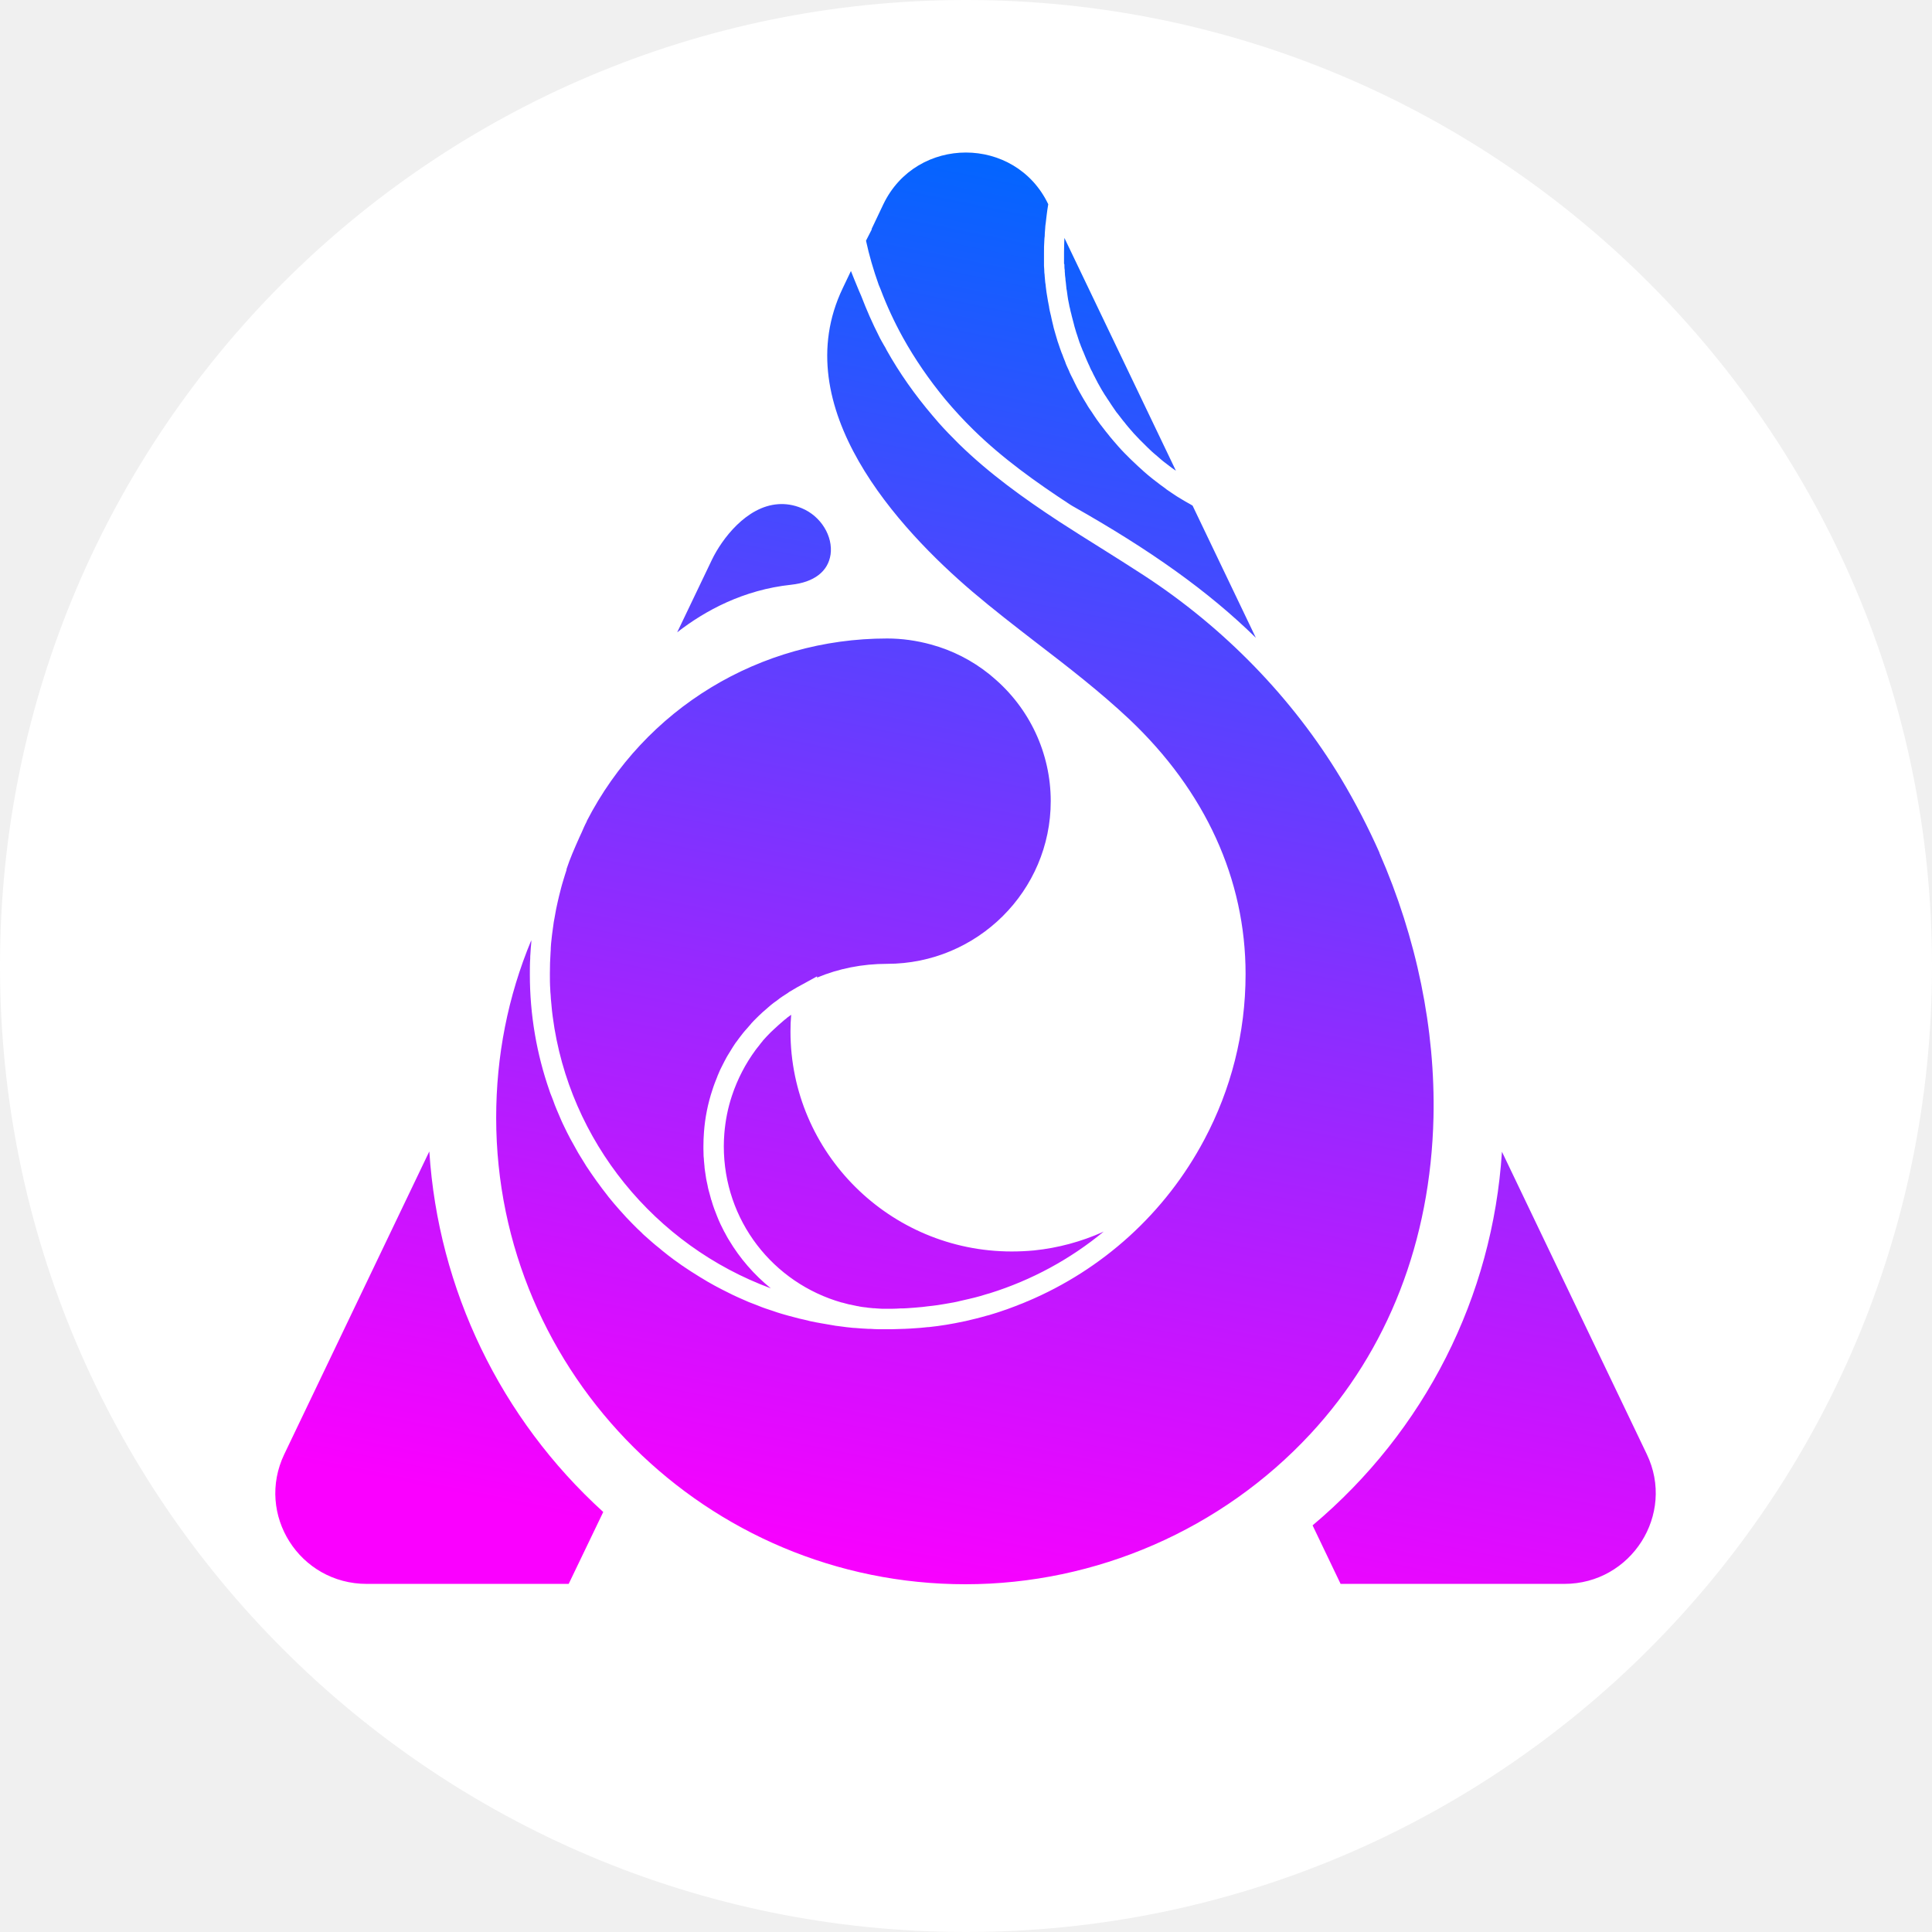
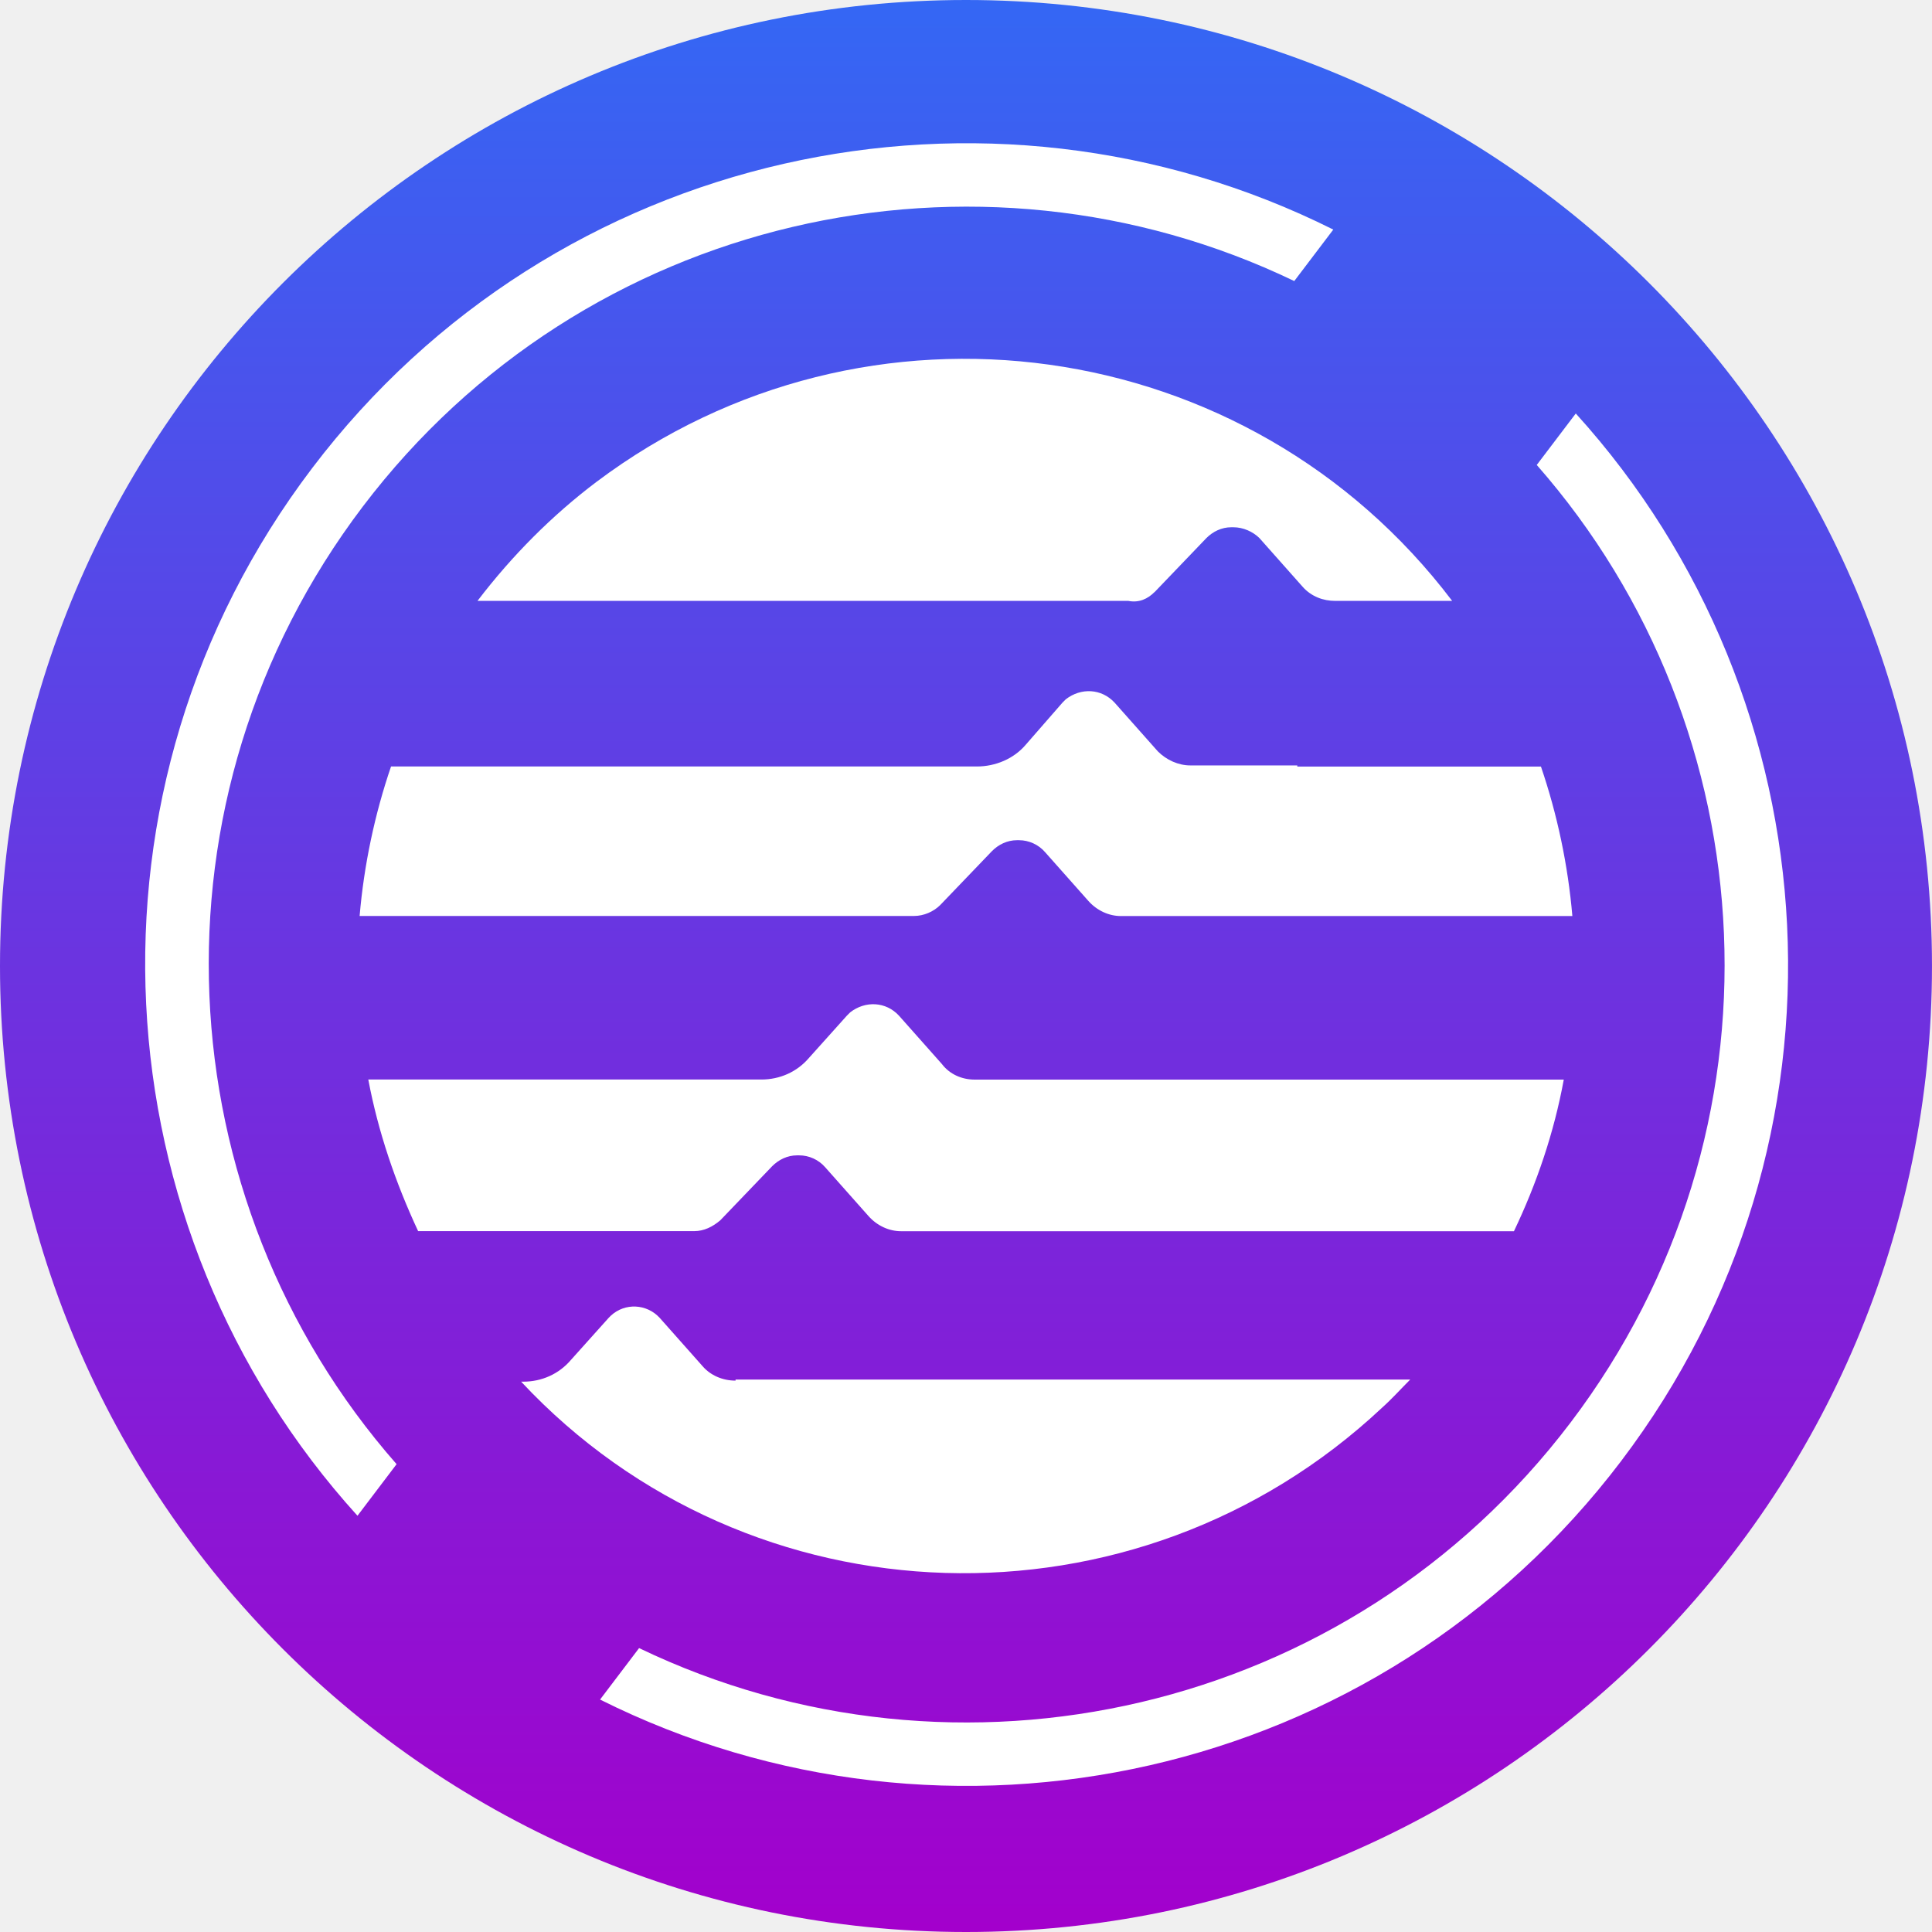
- <svg xmlns="http://www.w3.org/2000/svg" width="100" height="100" viewBox="0 0 100 100" fill="none">
-   <rect width="100" height="100" rx="50" fill="white" />
-   <path fill-rule="evenodd" clip-rule="evenodd" d="M45.516 14.822C45.501 14.786 45.484 14.745 45.466 14.703L45.475 14.721C45.209 13.973 44.989 13.225 44.824 12.458L45.127 11.865H45.108L45.723 10.57C47.439 7.003 52.55 7.003 54.257 10.57C54.248 10.62 54.241 10.668 54.234 10.716C54.227 10.764 54.221 10.812 54.211 10.862C54.207 10.908 54.2 10.953 54.193 10.999C54.186 11.044 54.179 11.09 54.175 11.136C54.165 11.203 54.158 11.27 54.151 11.339C54.144 11.401 54.137 11.463 54.129 11.528C54.126 11.554 54.122 11.581 54.118 11.608C54.11 11.667 54.101 11.727 54.101 11.783L54.099 11.809L54.097 11.843L54.094 11.879L54.09 11.929C54.082 12.026 54.074 12.124 54.074 12.221C54.065 12.294 54.055 12.367 54.055 12.44C54.037 12.659 54.037 12.878 54.037 13.097V13.608V13.772C54.046 13.882 54.055 14 54.055 14.11C54.065 14.173 54.074 14.246 54.074 14.31L54.101 14.611L54.103 14.627L54.108 14.655L54.112 14.684C54.12 14.733 54.129 14.781 54.129 14.83C54.133 14.876 54.14 14.924 54.147 14.972C54.154 15.02 54.161 15.067 54.165 15.113C54.17 15.158 54.178 15.199 54.185 15.24C54.192 15.274 54.198 15.308 54.202 15.341C54.211 15.387 54.218 15.432 54.225 15.478C54.232 15.524 54.239 15.569 54.248 15.615L54.252 15.633C54.255 15.642 54.256 15.652 54.258 15.661C54.263 15.683 54.267 15.706 54.271 15.729C54.274 15.748 54.278 15.767 54.281 15.786C54.284 15.798 54.286 15.809 54.289 15.821L54.294 15.843C54.302 15.921 54.316 15.993 54.332 16.069L54.34 16.107C54.349 16.144 54.358 16.183 54.367 16.221L54.377 16.264C54.383 16.288 54.389 16.312 54.395 16.335C54.404 16.377 54.413 16.42 54.422 16.463C54.431 16.506 54.441 16.55 54.45 16.591C54.459 16.627 54.468 16.666 54.477 16.705L54.478 16.706L54.479 16.711L54.479 16.712C54.488 16.748 54.496 16.785 54.505 16.819L54.514 16.858C54.529 16.929 54.546 17.005 54.569 17.074C54.574 17.095 54.58 17.116 54.586 17.137L54.601 17.188L54.616 17.238L54.623 17.263C54.627 17.277 54.63 17.29 54.633 17.302L54.638 17.317L54.645 17.338C54.649 17.352 54.653 17.365 54.657 17.378L54.67 17.426C54.682 17.467 54.693 17.508 54.707 17.549C54.725 17.622 54.753 17.704 54.78 17.777L54.863 18.023C54.89 18.096 54.918 18.178 54.945 18.251C54.982 18.333 55.01 18.406 55.037 18.488C55.053 18.537 55.073 18.582 55.092 18.626C55.105 18.656 55.118 18.686 55.129 18.716C55.156 18.799 55.184 18.881 55.221 18.954C55.239 18.99 55.255 19.027 55.271 19.063C55.287 19.1 55.303 19.136 55.322 19.173C55.349 19.246 55.386 19.328 55.422 19.401L55.533 19.62C55.54 19.634 55.547 19.649 55.555 19.664C55.566 19.687 55.577 19.71 55.587 19.733C55.606 19.772 55.624 19.811 55.643 19.848L55.753 20.067C55.771 20.103 55.792 20.14 55.813 20.176C55.822 20.193 55.832 20.21 55.842 20.228C55.852 20.247 55.862 20.266 55.872 20.285C55.909 20.349 55.955 20.422 55.992 20.495L56.004 20.515L56.017 20.537C56.03 20.56 56.043 20.582 56.056 20.605C56.076 20.641 56.097 20.678 56.12 20.714L56.141 20.747L56.155 20.772L56.184 20.818L56.184 20.819L56.186 20.822C56.206 20.855 56.226 20.889 56.248 20.924C56.285 20.997 56.331 21.061 56.377 21.134C56.395 21.159 56.413 21.185 56.43 21.212L56.446 21.234L56.447 21.236C56.469 21.27 56.492 21.303 56.515 21.335C56.538 21.371 56.56 21.405 56.584 21.44C56.606 21.474 56.629 21.508 56.652 21.544C56.669 21.569 56.687 21.594 56.704 21.619L56.721 21.645C56.735 21.666 56.75 21.688 56.764 21.709C56.773 21.721 56.781 21.733 56.79 21.745C56.813 21.777 56.838 21.811 56.863 21.845C56.888 21.879 56.914 21.914 56.937 21.946L56.95 21.964L56.961 21.979L56.975 21.997C56.987 22.012 56.998 22.027 57.01 22.041C57.035 22.073 57.06 22.105 57.084 22.137C57.111 22.169 57.136 22.204 57.162 22.238C57.187 22.272 57.212 22.306 57.239 22.338C57.267 22.37 57.292 22.402 57.318 22.434C57.343 22.466 57.368 22.498 57.395 22.53C57.441 22.594 57.496 22.657 57.551 22.721C57.583 22.765 57.618 22.804 57.655 22.844L57.655 22.844C57.672 22.864 57.69 22.883 57.708 22.904L57.873 23.095C57.9 23.127 57.928 23.157 57.955 23.186C57.983 23.216 58.01 23.246 58.038 23.278C58.065 23.31 58.095 23.339 58.125 23.369C58.155 23.399 58.185 23.428 58.212 23.46L58.386 23.634L58.413 23.66L58.449 23.698C58.489 23.74 58.528 23.78 58.57 23.816C58.598 23.843 58.627 23.871 58.657 23.898C58.687 23.926 58.717 23.953 58.744 23.98C58.8 24.035 58.864 24.099 58.928 24.154C58.96 24.181 58.99 24.208 59.02 24.236C59.034 24.249 59.048 24.262 59.062 24.275C59.078 24.289 59.095 24.303 59.111 24.318C59.176 24.382 59.24 24.436 59.304 24.491C59.34 24.526 59.379 24.558 59.419 24.59L59.42 24.591C59.436 24.603 59.451 24.616 59.467 24.629L59.488 24.646C59.52 24.674 59.556 24.702 59.591 24.73C59.625 24.757 59.658 24.784 59.69 24.81C59.698 24.816 59.706 24.822 59.714 24.828L59.73 24.84C59.749 24.854 59.767 24.869 59.786 24.883L59.822 24.912C59.842 24.927 59.862 24.942 59.882 24.956C59.933 25 59.984 25.037 60.04 25.078L60.04 25.079L60.084 25.111C60.158 25.166 60.222 25.212 60.286 25.257C60.35 25.312 60.424 25.367 60.497 25.412C60.529 25.435 60.564 25.458 60.598 25.481L60.646 25.513C60.664 25.525 60.682 25.537 60.699 25.549C60.736 25.572 60.772 25.597 60.809 25.622C60.846 25.647 60.883 25.672 60.919 25.695L60.961 25.721C60.983 25.734 61.004 25.747 61.025 25.759C61.059 25.779 61.093 25.8 61.13 25.823C61.204 25.869 61.286 25.914 61.36 25.96C61.396 25.978 61.431 25.999 61.465 26.019C61.5 26.04 61.534 26.06 61.571 26.078C61.598 26.092 61.623 26.108 61.649 26.124C61.674 26.14 61.699 26.156 61.727 26.17L65.003 33.012C62.543 30.603 59.543 28.468 55.505 26.188L55.386 26.115C53.615 24.956 51.88 23.716 50.385 22.247C49.871 21.745 49.385 21.216 48.926 20.669C48.091 19.656 47.356 18.589 46.742 17.485C46.292 16.673 45.898 15.825 45.576 14.967L45.556 14.919L45.521 14.834L45.516 14.822ZM55.111 13.982C55.092 13.882 55.092 13.781 55.092 13.681L55.074 13.653V13.508V13.06C55.074 12.823 55.083 12.586 55.092 12.358V12.312L60.864 24.363C60.855 24.359 60.846 24.352 60.837 24.345L60.826 24.337C60.82 24.333 60.815 24.33 60.809 24.327C60.782 24.309 60.756 24.29 60.731 24.272C60.706 24.254 60.681 24.236 60.653 24.217C60.621 24.19 60.587 24.165 60.552 24.14C60.518 24.115 60.483 24.09 60.451 24.062C60.445 24.058 60.439 24.054 60.434 24.05L60.423 24.042C60.412 24.034 60.4 24.025 60.389 24.016L60.373 24.003L60.347 23.982C60.33 23.969 60.313 23.956 60.295 23.944C60.231 23.898 60.167 23.844 60.103 23.789L60.102 23.789C60.08 23.766 60.054 23.745 60.029 23.725C60.016 23.714 60.003 23.703 59.99 23.692C59.983 23.687 59.977 23.681 59.971 23.676C59.966 23.671 59.961 23.666 59.956 23.661L59.763 23.497L59.739 23.477C59.694 23.44 59.655 23.408 59.616 23.369C59.603 23.356 59.59 23.344 59.578 23.331C59.559 23.314 59.541 23.297 59.523 23.281L59.523 23.281L59.521 23.279L59.52 23.278L59.52 23.278C59.488 23.248 59.456 23.218 59.423 23.186L59.295 23.059L59.075 22.84L58.983 22.749C58.89 22.656 58.805 22.564 58.713 22.464L58.689 22.439C58.671 22.416 58.653 22.395 58.634 22.375C58.616 22.354 58.597 22.334 58.579 22.311C58.56 22.289 58.541 22.268 58.522 22.247L58.519 22.244L58.517 22.242C58.474 22.196 58.433 22.15 58.396 22.101C58.359 22.055 58.313 22.001 58.276 21.955C58.23 21.891 58.175 21.827 58.12 21.763C58.106 21.742 58.09 21.722 58.074 21.702L58.061 21.686C58.04 21.661 58.02 21.636 58.001 21.608C57.978 21.576 57.953 21.545 57.928 21.513L57.898 21.475C57.883 21.456 57.868 21.436 57.854 21.417C57.808 21.371 57.772 21.316 57.735 21.262C57.712 21.23 57.689 21.195 57.666 21.161C57.643 21.127 57.62 21.093 57.597 21.061L57.487 20.897C57.474 20.875 57.46 20.854 57.447 20.834L57.419 20.792C57.396 20.758 57.373 20.724 57.35 20.687C57.336 20.67 57.324 20.652 57.311 20.633L57.302 20.617L57.288 20.594L57.288 20.594C57.275 20.574 57.263 20.553 57.249 20.532C57.209 20.48 57.175 20.423 57.141 20.368L57.14 20.366L57.14 20.365C57.127 20.344 57.114 20.324 57.102 20.304L57.019 20.167L56.984 20.105L56.943 20.033L56.913 19.979C56.879 19.918 56.845 19.857 56.808 19.793C56.79 19.756 56.781 19.729 56.762 19.702C56.735 19.651 56.709 19.601 56.684 19.551L56.684 19.55L56.684 19.55L56.653 19.489C56.638 19.46 56.623 19.43 56.606 19.401C56.593 19.373 56.581 19.348 56.569 19.323C56.558 19.298 56.547 19.273 56.533 19.246C56.487 19.173 56.45 19.09 56.414 19.008C56.395 18.954 56.368 18.899 56.34 18.844C56.317 18.798 56.297 18.752 56.277 18.703C56.265 18.675 56.253 18.646 56.239 18.616C56.225 18.589 56.214 18.559 56.203 18.529C56.191 18.5 56.18 18.47 56.166 18.443C56.152 18.406 56.136 18.367 56.12 18.329C56.112 18.309 56.103 18.289 56.095 18.269C56.088 18.25 56.081 18.232 56.074 18.215C56.047 18.16 56.019 18.105 56.001 18.041C55.964 17.959 55.936 17.886 55.909 17.804C55.887 17.76 55.871 17.71 55.856 17.664L55.845 17.631C55.831 17.59 55.817 17.546 55.803 17.503L55.802 17.499C55.789 17.457 55.775 17.415 55.762 17.375L55.707 17.211C55.694 17.162 55.678 17.111 55.662 17.06L55.662 17.059L55.661 17.056C55.645 17.004 55.629 16.951 55.615 16.901L55.588 16.792C55.551 16.655 55.514 16.518 55.478 16.372L55.471 16.346L55.462 16.304L55.457 16.282C55.455 16.272 55.452 16.262 55.45 16.253C55.422 16.153 55.395 16.044 55.377 15.943C55.358 15.889 55.349 15.834 55.34 15.779L55.285 15.505C55.28 15.473 55.276 15.444 55.271 15.414C55.267 15.384 55.262 15.355 55.257 15.323C55.253 15.277 55.246 15.234 55.239 15.191C55.232 15.147 55.225 15.104 55.221 15.058C55.219 15.048 55.217 15.037 55.215 15.027L55.213 15.012L55.209 14.995L55.209 14.993C55.201 14.955 55.193 14.917 55.193 14.876C55.184 14.785 55.175 14.703 55.166 14.611L55.163 14.59L55.163 14.59C55.154 14.535 55.147 14.486 55.147 14.429C55.146 14.417 55.145 14.405 55.143 14.392L55.14 14.367L55.136 14.338C55.128 14.277 55.12 14.216 55.12 14.155C55.111 14.1 55.111 14.037 55.111 13.982ZM71.399 44.132C70.82 42.828 70.151 41.532 69.407 40.291C66.902 36.132 63.369 32.492 59.194 29.773C58.478 29.308 57.744 28.843 57.028 28.395L57.028 28.395C56.285 27.93 55.542 27.465 54.799 26.982C52.991 25.796 51.211 24.518 49.641 22.986C49.274 22.621 48.916 22.256 48.577 21.873C48.559 21.855 48.55 21.836 48.531 21.818C48.485 21.768 48.442 21.715 48.398 21.663C48.354 21.61 48.311 21.558 48.265 21.508C47.356 20.441 46.558 19.309 45.898 18.133C45.852 18.041 45.806 17.95 45.751 17.868C45.728 17.832 45.707 17.793 45.687 17.754C45.666 17.715 45.645 17.677 45.622 17.64C45.576 17.558 45.531 17.476 45.494 17.394C45.154 16.728 44.851 16.034 44.585 15.341C44.577 15.322 44.568 15.3 44.558 15.276C44.535 15.221 44.507 15.156 44.475 15.086C44.472 15.08 44.47 15.075 44.468 15.07L44.462 15.057C44.46 15.051 44.458 15.045 44.455 15.039L44.452 15.03L44.447 15.018C44.446 15.015 44.445 15.011 44.443 15.008C44.442 15.005 44.441 15.003 44.44 15C44.437 14.992 44.433 14.984 44.429 14.976L44.401 14.908C44.266 14.581 44.147 14.292 44.044 14.027L43.622 14.912C40.658 21.088 46.558 27.41 50.339 30.631C51.409 31.541 52.542 32.416 53.641 33.265L53.679 33.294C55.285 34.526 56.937 35.803 58.451 37.226C62.387 40.948 64.471 45.51 64.471 50.417C64.471 53.51 63.7 56.42 62.342 58.974C60.314 62.806 57.047 65.725 53.174 67.358C53.156 67.358 53.138 67.367 53.129 67.376C53 67.431 52.871 67.486 52.743 67.531C52.725 67.541 52.706 67.547 52.688 67.554C52.67 67.561 52.651 67.568 52.633 67.577C52.546 67.609 52.461 67.641 52.376 67.673C52.291 67.705 52.206 67.737 52.119 67.769C52.064 67.787 52.011 67.805 51.958 67.823C51.906 67.842 51.853 67.86 51.798 67.878C51.766 67.887 51.734 67.899 51.702 67.91C51.669 67.921 51.637 67.933 51.605 67.942C51.537 67.965 51.468 67.985 51.399 68.006L51.399 68.006C51.33 68.026 51.261 68.047 51.192 68.07L51.082 68.097C50.706 68.207 50.321 68.298 49.935 68.389C49.917 68.389 49.898 68.389 49.88 68.398C49.293 68.526 48.687 68.626 48.081 68.69H48.036C47.971 68.696 47.905 68.703 47.839 68.71C47.699 68.724 47.558 68.739 47.421 68.745C47.227 68.762 47.025 68.771 46.831 68.78L46.806 68.781H46.788C46.692 68.781 46.597 68.786 46.501 68.79C46.402 68.795 46.302 68.799 46.2 68.799H46.164H46.035H45.962H45.943H45.916H45.65H45.613H45.531H45.448C45.319 68.799 45.191 68.79 45.062 68.781H45.026H44.943C44.723 68.772 44.493 68.754 44.273 68.736C44.198 68.736 44.131 68.728 44.057 68.72L44.035 68.717C43.894 68.706 43.754 68.687 43.611 68.667L43.611 68.667C43.53 68.656 43.448 68.645 43.365 68.635C43.282 68.626 43.209 68.617 43.126 68.599C43.022 68.581 42.916 68.563 42.809 68.545L42.805 68.544C42.697 68.526 42.589 68.508 42.484 68.489C42.443 68.48 42.401 68.473 42.36 68.466C42.319 68.46 42.277 68.453 42.236 68.444C42.034 68.407 41.832 68.362 41.63 68.307C41.585 68.298 41.536 68.286 41.488 68.275L41.488 68.275C41.44 68.263 41.392 68.252 41.346 68.243C41.254 68.22 41.163 68.195 41.071 68.17C40.979 68.145 40.887 68.12 40.795 68.097C40.731 68.081 40.666 68.062 40.603 68.043C40.559 68.03 40.516 68.017 40.474 68.006C40.309 67.96 40.154 67.906 39.998 67.851L39.997 67.851C39.933 67.828 39.869 67.807 39.804 67.787L39.804 67.787C39.74 67.766 39.676 67.746 39.612 67.723C39.505 67.688 39.404 67.647 39.299 67.605L39.297 67.604C39.268 67.592 39.238 67.58 39.208 67.568C39.135 67.541 39.059 67.511 38.983 67.481L38.983 67.481C38.907 67.452 38.832 67.422 38.758 67.395C38.649 67.349 38.548 67.304 38.447 67.258L38.446 67.258C38.272 67.185 38.098 67.103 37.923 67.021L37.703 66.911L37.703 66.911C37.501 66.811 37.299 66.71 37.097 66.601C37.079 66.592 37.058 66.58 37.038 66.569C37.017 66.558 36.996 66.546 36.978 66.537C36.739 66.409 36.51 66.273 36.29 66.136C36.29 66.136 36.281 66.136 36.272 66.127C36.189 66.076 36.106 66.024 36.024 65.972C35.941 65.919 35.858 65.867 35.776 65.816C35.716 65.775 35.657 65.737 35.597 65.698C35.537 65.659 35.478 65.62 35.418 65.579L35.418 65.579C35.381 65.552 35.345 65.524 35.308 65.506C35.161 65.406 35.023 65.306 34.886 65.205C34.684 65.059 34.491 64.904 34.299 64.749L34.298 64.749L34.298 64.749L34.298 64.749L34.298 64.749L34.298 64.749L34.298 64.749C34.179 64.648 34.06 64.548 33.931 64.448L33.739 64.284C33.67 64.225 33.601 64.163 33.532 64.101L33.532 64.101C33.463 64.04 33.395 63.978 33.326 63.919C33.314 63.907 33.301 63.895 33.288 63.883C33.26 63.858 33.231 63.831 33.207 63.8L33.206 63.8C33.059 63.663 32.913 63.526 32.775 63.381L32.757 63.362L32.729 63.335C32.518 63.125 32.316 62.906 32.124 62.687C32.11 62.674 32.099 62.66 32.087 62.646L32.087 62.646C32.075 62.632 32.064 62.619 32.05 62.605L32.05 62.605V62.605V62.605C31.867 62.395 31.683 62.186 31.509 61.967L31.426 61.857C31.252 61.638 31.087 61.419 30.931 61.2C30.926 61.194 30.921 61.188 30.916 61.182L30.906 61.169L30.905 61.169C30.887 61.146 30.87 61.125 30.857 61.1C30.674 60.845 30.5 60.589 30.325 60.325C30.325 60.325 30.325 60.316 30.316 60.306C30.224 60.162 30.136 60.018 30.047 59.871L29.977 59.757L29.94 59.695C29.935 59.686 29.928 59.675 29.921 59.663C29.917 59.656 29.913 59.649 29.909 59.642L29.903 59.631C29.793 59.44 29.683 59.239 29.573 59.038C29.564 59.025 29.557 59.011 29.55 58.997C29.543 58.984 29.536 58.97 29.527 58.956C29.408 58.737 29.297 58.509 29.187 58.281C29.187 58.269 29.179 58.257 29.171 58.245C29.167 58.239 29.163 58.233 29.16 58.226C29.093 58.087 29.033 57.947 28.974 57.807C28.945 57.737 28.915 57.667 28.884 57.597L28.802 57.405C28.738 57.259 28.683 57.104 28.628 56.949C28.599 56.87 28.567 56.79 28.536 56.713L28.535 56.712C28.517 56.666 28.498 56.62 28.481 56.575C28.476 56.557 28.469 56.539 28.462 56.52C28.456 56.502 28.449 56.484 28.444 56.466C27.774 54.55 27.425 52.516 27.425 50.436C27.425 50.162 27.425 49.879 27.444 49.606C27.444 49.533 27.444 49.46 27.453 49.387C27.462 49.186 27.48 48.985 27.499 48.785V48.666C26.288 51.576 25.682 54.66 25.682 57.852C25.682 71.171 36.584 82 49.972 82C56.735 82 63.241 79.163 67.829 74.218C71.848 69.885 74.051 64.22 74.197 57.834C74.298 53.282 73.326 48.547 71.399 44.15V44.132ZM28.536 51.941C28.517 51.786 28.508 51.631 28.499 51.467V51.476C28.49 51.385 28.481 51.293 28.481 51.202C28.462 50.938 28.462 50.673 28.462 50.408C28.462 50.025 28.472 49.651 28.499 49.268C28.508 49.195 28.508 49.131 28.508 49.058L28.51 49.035C28.518 48.905 28.528 48.768 28.545 48.639C28.554 48.547 28.563 48.465 28.573 48.383C28.59 48.259 28.608 48.126 28.626 47.992L28.626 47.992L28.628 47.982C28.632 47.936 28.639 47.893 28.646 47.849C28.653 47.806 28.66 47.763 28.664 47.717C28.679 47.648 28.691 47.577 28.704 47.504C28.714 47.442 28.725 47.379 28.738 47.316C28.747 47.276 28.753 47.233 28.76 47.191L28.76 47.19L28.761 47.188C28.767 47.145 28.774 47.102 28.784 47.06C28.799 46.98 28.817 46.903 28.834 46.827L28.834 46.826L28.835 46.825L28.835 46.825L28.835 46.824C28.849 46.763 28.863 46.702 28.875 46.641C28.884 46.6 28.894 46.561 28.903 46.522L28.904 46.516L28.905 46.515C28.913 46.478 28.922 46.442 28.93 46.404L29.041 45.966C29.05 45.934 29.059 45.9 29.068 45.865L29.069 45.863L29.075 45.84C29.082 45.815 29.089 45.789 29.096 45.765C29.122 45.669 29.152 45.574 29.181 45.48L29.182 45.477L29.183 45.475C29.203 45.41 29.224 45.345 29.242 45.281C29.252 45.249 29.263 45.215 29.274 45.181C29.286 45.147 29.297 45.113 29.307 45.081C29.307 45.067 29.311 45.056 29.316 45.044L29.316 45.043L29.319 45.037C29.319 45.035 29.32 45.033 29.321 45.031C29.323 45.023 29.325 45.016 29.325 45.008V44.98C29.497 44.451 29.739 43.904 29.974 43.374L29.986 43.347C30.068 43.174 30.151 42.992 30.224 42.818C30.27 42.718 30.316 42.618 30.371 42.517V42.499C33.372 36.67 39.327 33.048 45.916 33.048C46.687 33.048 47.448 33.157 48.182 33.358C49.293 33.659 50.311 34.179 51.211 34.9C51.266 34.946 51.33 35 51.394 35.055C53.294 36.651 54.386 38.996 54.386 41.468C54.386 46.112 50.587 49.888 45.916 49.888C44.631 49.888 43.401 50.135 42.291 50.6V50.536L41.594 50.919L41.328 51.065C41.321 51.069 41.315 51.072 41.31 51.075C41.307 51.077 41.304 51.079 41.301 51.08C41.298 51.082 41.294 51.083 41.291 51.083C41.144 51.166 40.988 51.257 40.841 51.348C40.823 51.366 40.795 51.385 40.768 51.403L40.725 51.431C40.696 51.45 40.667 51.469 40.638 51.487L40.637 51.488L40.635 51.489L40.63 51.492C40.538 51.551 40.447 51.609 40.355 51.676C40.332 51.695 40.311 51.711 40.291 51.727C40.27 51.742 40.249 51.758 40.227 51.777C40.107 51.859 39.997 51.941 39.887 52.032C39.841 52.072 39.793 52.113 39.746 52.154C39.642 52.242 39.538 52.331 39.437 52.424L39.41 52.452C39.327 52.525 39.245 52.607 39.162 52.689C39.07 52.78 38.978 52.871 38.887 52.972C38.887 52.981 38.868 52.999 38.868 52.999C38.827 53.045 38.788 53.09 38.749 53.136C38.71 53.182 38.671 53.227 38.63 53.273L38.621 53.282L38.615 53.288C38.61 53.294 38.605 53.3 38.601 53.305L38.593 53.314C38.582 53.328 38.57 53.341 38.556 53.355C38.492 53.428 38.428 53.51 38.373 53.583C38.336 53.629 38.309 53.665 38.281 53.702C38.265 53.725 38.247 53.748 38.229 53.771C38.197 53.813 38.164 53.856 38.134 53.902C38.098 53.948 38.061 53.993 38.033 54.039C38.015 54.066 37.999 54.092 37.983 54.117L37.981 54.119C37.966 54.144 37.95 54.168 37.932 54.194C37.85 54.322 37.767 54.459 37.685 54.596C37.679 54.604 37.674 54.612 37.669 54.621L37.657 54.641C37.648 54.657 37.639 54.673 37.63 54.687L37.609 54.724L37.582 54.774L37.562 54.811L37.561 54.815C37.538 54.858 37.515 54.901 37.492 54.942C37.483 54.956 37.476 54.972 37.469 54.988L37.466 54.996C37.464 55.001 37.462 55.005 37.459 55.01C37.455 55.018 37.451 55.026 37.446 55.033L37.308 55.307L37.307 55.312L37.305 55.316C37.304 55.319 37.302 55.323 37.3 55.326L37.297 55.333L37.29 55.344C37.283 55.355 37.276 55.367 37.272 55.38C37.249 55.43 37.229 55.479 37.208 55.529L37.208 55.531C37.187 55.581 37.166 55.631 37.143 55.681C37.134 55.69 37.134 55.7 37.134 55.709C37.042 55.937 36.951 56.165 36.877 56.402C36.639 57.114 36.492 57.852 36.437 58.6C36.418 58.847 36.409 59.093 36.409 59.349V59.467C36.409 59.531 36.411 59.595 36.414 59.659C36.416 59.722 36.418 59.786 36.418 59.85L36.421 59.873C36.429 59.946 36.437 60.013 36.437 60.087L36.464 60.361C36.464 60.417 36.473 60.478 36.481 60.537C36.485 60.564 36.489 60.591 36.492 60.617C36.496 60.658 36.503 60.696 36.51 60.735C36.517 60.774 36.524 60.813 36.528 60.854C36.538 60.945 36.556 61.036 36.574 61.127L36.574 61.127C36.584 61.164 36.59 61.198 36.597 61.232C36.604 61.267 36.611 61.301 36.62 61.337C36.639 61.438 36.657 61.538 36.684 61.629C36.694 61.657 36.7 61.684 36.707 61.711C36.714 61.739 36.721 61.766 36.73 61.793C36.744 61.843 36.758 61.896 36.772 61.948C36.785 62.001 36.799 62.053 36.813 62.103L36.819 62.114L36.819 62.115L36.819 62.115V62.115L36.819 62.115C36.828 62.132 36.84 62.154 36.84 62.176C36.914 62.441 37.015 62.697 37.116 62.952C37.226 63.235 37.354 63.499 37.492 63.764C37.501 63.773 37.51 63.782 37.51 63.791C37.527 63.822 37.543 63.853 37.56 63.884C37.608 63.975 37.658 64.068 37.712 64.156C37.721 64.165 37.73 64.174 37.73 64.183C38.3 65.141 39.034 65.981 39.896 66.683C33.913 64.475 29.453 59.084 28.609 52.625C28.605 52.575 28.598 52.527 28.591 52.479C28.584 52.431 28.577 52.383 28.573 52.333C28.568 52.269 28.561 52.203 28.554 52.137C28.547 52.071 28.54 52.005 28.536 51.941ZM40.704 52.716C40.639 52.762 40.575 52.808 40.52 52.862L40.3 53.054C40.217 53.127 40.135 53.2 40.061 53.273C40.034 53.3 40.004 53.328 39.974 53.355C39.944 53.382 39.914 53.41 39.887 53.437C39.749 53.574 39.621 53.711 39.492 53.857C39.492 53.857 39.474 53.875 39.474 53.884C39.41 53.957 39.355 54.03 39.3 54.102L39.3 54.103C39.277 54.13 39.254 54.16 39.231 54.19C39.208 54.219 39.185 54.249 39.162 54.276C39.155 54.286 39.149 54.295 39.142 54.303L39.135 54.313C39.129 54.32 39.123 54.328 39.117 54.336L39.113 54.341L39.107 54.349C38.584 55.061 38.171 55.855 37.886 56.712C37.675 57.342 37.547 57.998 37.492 58.664C37.474 58.883 37.464 59.111 37.464 59.33C37.464 63.18 40.015 66.409 43.576 67.422H43.594C43.661 67.442 43.73 67.46 43.8 67.478C43.856 67.492 43.913 67.506 43.971 67.522C43.989 67.522 44.016 67.522 44.035 67.531C44.09 67.545 44.147 67.557 44.205 67.568L44.205 67.568C44.262 67.579 44.319 67.591 44.374 67.604C44.405 67.604 44.429 67.611 44.457 67.618L44.475 67.623L44.475 67.623C44.576 67.641 44.677 67.659 44.787 67.668C44.826 67.668 44.859 67.675 44.896 67.683L44.916 67.686C44.962 67.691 45.01 67.696 45.058 67.7L45.132 67.707L45.2 67.714C45.255 67.714 45.301 67.714 45.356 67.723C45.408 67.723 45.459 67.728 45.51 67.733C45.558 67.737 45.605 67.741 45.65 67.741H45.677H45.943H45.971H46.008H46.191C46.329 67.741 46.476 67.732 46.613 67.723C46.723 67.723 46.824 67.723 46.934 67.714C47.2 67.696 47.467 67.677 47.733 67.65C47.783 67.645 47.831 67.639 47.88 67.632L47.88 67.632C47.928 67.625 47.976 67.618 48.026 67.614C48.201 67.595 48.375 67.577 48.55 67.55C48.605 67.541 48.662 67.531 48.719 67.522L48.797 67.51L48.889 67.495L49.357 67.413C49.467 67.395 49.577 67.367 49.687 67.34L49.687 67.34C49.852 67.304 50.007 67.267 50.162 67.231L50.162 67.231L50.163 67.231L50.164 67.231L50.164 67.23C50.215 67.217 50.266 67.205 50.316 67.194L50.316 67.194C50.367 67.183 50.417 67.171 50.467 67.157C50.651 67.112 50.834 67.057 51.009 67.002C51.045 66.993 51.082 66.982 51.119 66.97C51.156 66.959 51.192 66.948 51.229 66.939C53.395 66.263 55.395 65.178 57.129 63.746C57.124 63.746 57.118 63.749 57.11 63.754L57.11 63.754C57.105 63.757 57.1 63.76 57.093 63.764C55.973 64.266 54.771 64.594 53.523 64.722C53.138 64.758 52.752 64.776 52.367 64.776C46.053 64.776 40.915 59.668 40.915 53.391C40.915 53.099 40.924 52.817 40.951 52.525C40.91 52.552 40.871 52.582 40.832 52.611C40.793 52.641 40.754 52.671 40.713 52.698L40.704 52.716ZM14.716 75.267L22.213 59.613H22.223C22.681 66.729 25.902 73.425 31.224 78.26L29.435 81.982H18.983C15.505 81.982 13.22 78.387 14.716 75.267ZM77.74 59.613C77.262 67.112 73.757 74.063 67.939 78.953L69.389 81.982H80.969C84.438 81.982 86.732 78.378 85.237 75.267L77.74 59.613ZM41.502 26.306C42.493 26.717 43.126 27.757 42.989 28.715V28.706C42.86 29.581 42.135 30.138 40.951 30.266C38.474 30.53 36.492 31.607 35.051 32.729L36.85 28.97C37.364 27.903 38.63 26.215 40.272 26.097C40.658 26.069 41.071 26.124 41.502 26.306Z" fill="url(#paint0_linear_2513_627)" />
+ <svg xmlns="http://www.w3.org/2000/svg" id="Layer_1" viewBox="0 0 999.99 1000">
  <defs>
-     <linearGradient id="paint0_linear_2513_627" x1="46.363" y1="82" x2="61.085" y2="9.415" gradientUnits="userSpaceOnUse">
-       <stop stop-color="#FA00FF" />
-       <stop offset="1" stop-color="#0066FF" />
+     <style>
+       .cls-1 {
+         fill: #fff;
+       }
+ 
+       .cls-2 {
+         fill: url(#linear-gradient);
+       }
+     </style>
+     <linearGradient id="linear-gradient" x1="596" y1="2109.06" x2="596" y2="3109.06" gradientTransform="translate(-96 3109.06) scale(1 -1)" gradientUnits="userSpaceOnUse">
+       <stop offset="0" stop-color="#a300cc" />
+       <stop offset="1" stop-color="#3467f4" />
    </linearGradient>
  </defs>
+   <path class="cls-2" d="M500,1000c276.14,0,499.99-223.86,499.99-500S776.14,0,500,0,0,223.86,0,500s223.86,500,500,500Z" />
+   <path class="cls-1" d="M839.07,756.27c125.66-165.62,111.29-393.64-23.45-542.25l-20.2,26.64c120.47,137.18,132.1,344.61,17.46,495.71-114.64,151.1-317.52,195.8-482.09,116.68l-20.2,26.64c179.44,89.74,402.87,42.2,528.53-123.47l-.05.05Z" />
+   <path class="cls-1" d="M205.28,757.86c-120.47-137.18-132.1-344.61-17.46-495.71,114.64-151.1,317.52-195.8,482.09-116.68l20.2-26.64C510.67,29.09,287.24,76.63,161.58,242.3c-125.66,165.62-111.29,393.64,23.45,542.25l20.2-26.64.05-.05Z" />
+   <path class="cls-1" d="M671.57,396.18h-55.47c-6.19,0-12.32-2.79-16.81-7.28l-22.4-25.24c-6.73-7.28-17.36-7.83-25.24-1.7l-1.7,1.7-19.06,21.85c-6.19,7.28-15.71,11.22-25.24,11.22H202.4c-8.43,24.64-14.02,51.03-16.26,77.37h286.99c5.04,0,10.08-2.24,13.47-5.59l26.89-28.03c3.34-3.34,7.83-5.59,12.87-5.59h1.1c5.04,0,10.08,2.24,13.47,6.18l22.4,25.24c4.49,5.04,10.67,7.83,16.81,7.83h233.71c-2.25-26.34-7.83-52.68-16.26-77.37h-126.11v-.55l.1-.05ZM487.69,550.93l-22.4-25.24c-6.73-7.28-17.36-7.83-25.24-1.7l-1.7,1.7-19.6,21.85c-6.19,7.28-15.11,11.22-24.64,11.22h-203.48c5.04,26.89,14.02,53.23,25.79,78.47h142.92c5.04,0,9.53-2.25,13.47-5.59l26.89-28.04c3.34-3.34,7.83-5.59,12.87-5.59h1.1c5.04,0,10.08,2.25,13.47,6.19l22.4,25.24c4.49,5.04,10.67,7.83,16.81,7.83h317.27c11.77-24.64,20.75-51.03,25.79-78.47h-304.9c-6.73,0-12.87-2.79-16.81-7.83v-.05ZM597.54,306.54l26.89-28.04c3.34-3.34,7.83-5.59,12.87-5.59h1.1c5.04,0,10.08,2.25,13.47,5.59l22.4,25.24c4.49,5.04,10.62,7.28,16.81,7.28h60.56c-105.36-139.03-303.25-166.47-442.83-61.66-23,17.36-43.7,38.11-61.66,61.66h336.87c5.59,1.1,10.08-1.1,13.47-4.49h.05ZM380.63,714.6c-6.73,0-12.87-2.79-16.81-7.28l-22.4-25.24c-6.73-7.28-17.96-7.83-25.24-1.1l-1.1,1.1-19.6,21.85c-6.19,7.28-15.11,11.22-24.64,11.22h-1.1c118.28,126.66,318.37,132.84,445.62,13.47,5.04-4.49,9.53-9.53,14.57-14.57h-349.2v.55h-.1Z" />
</svg>
